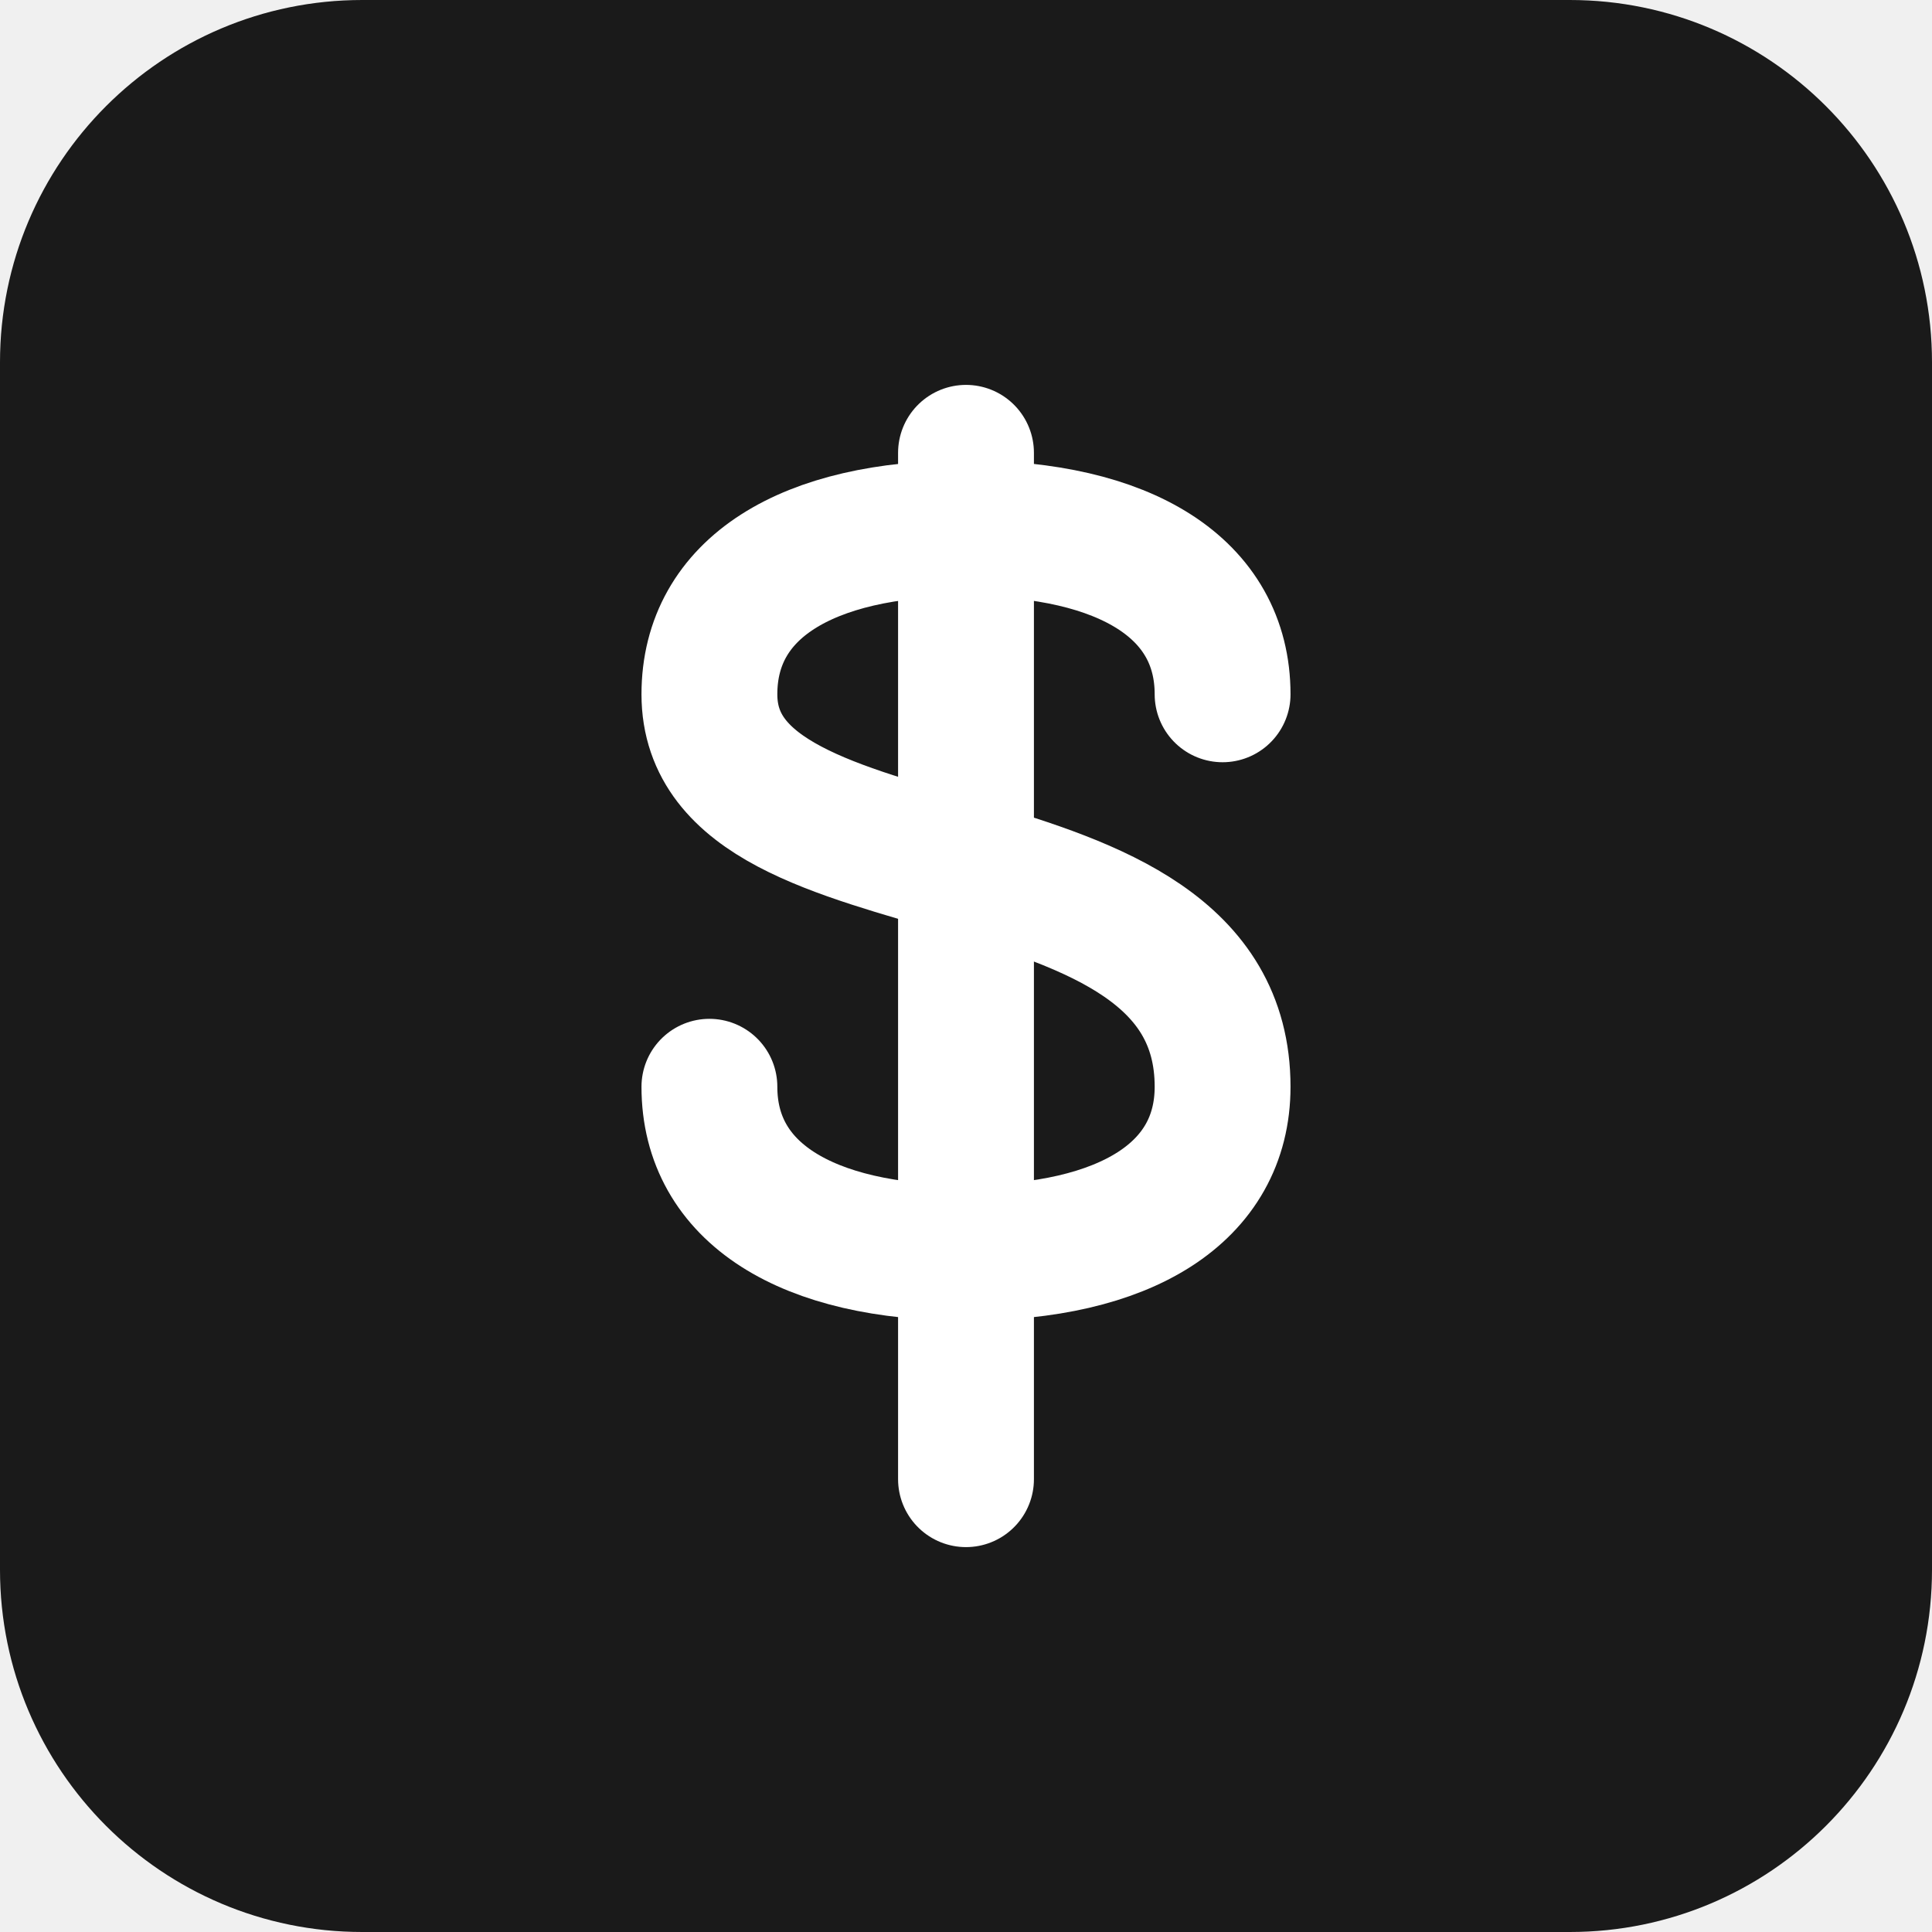
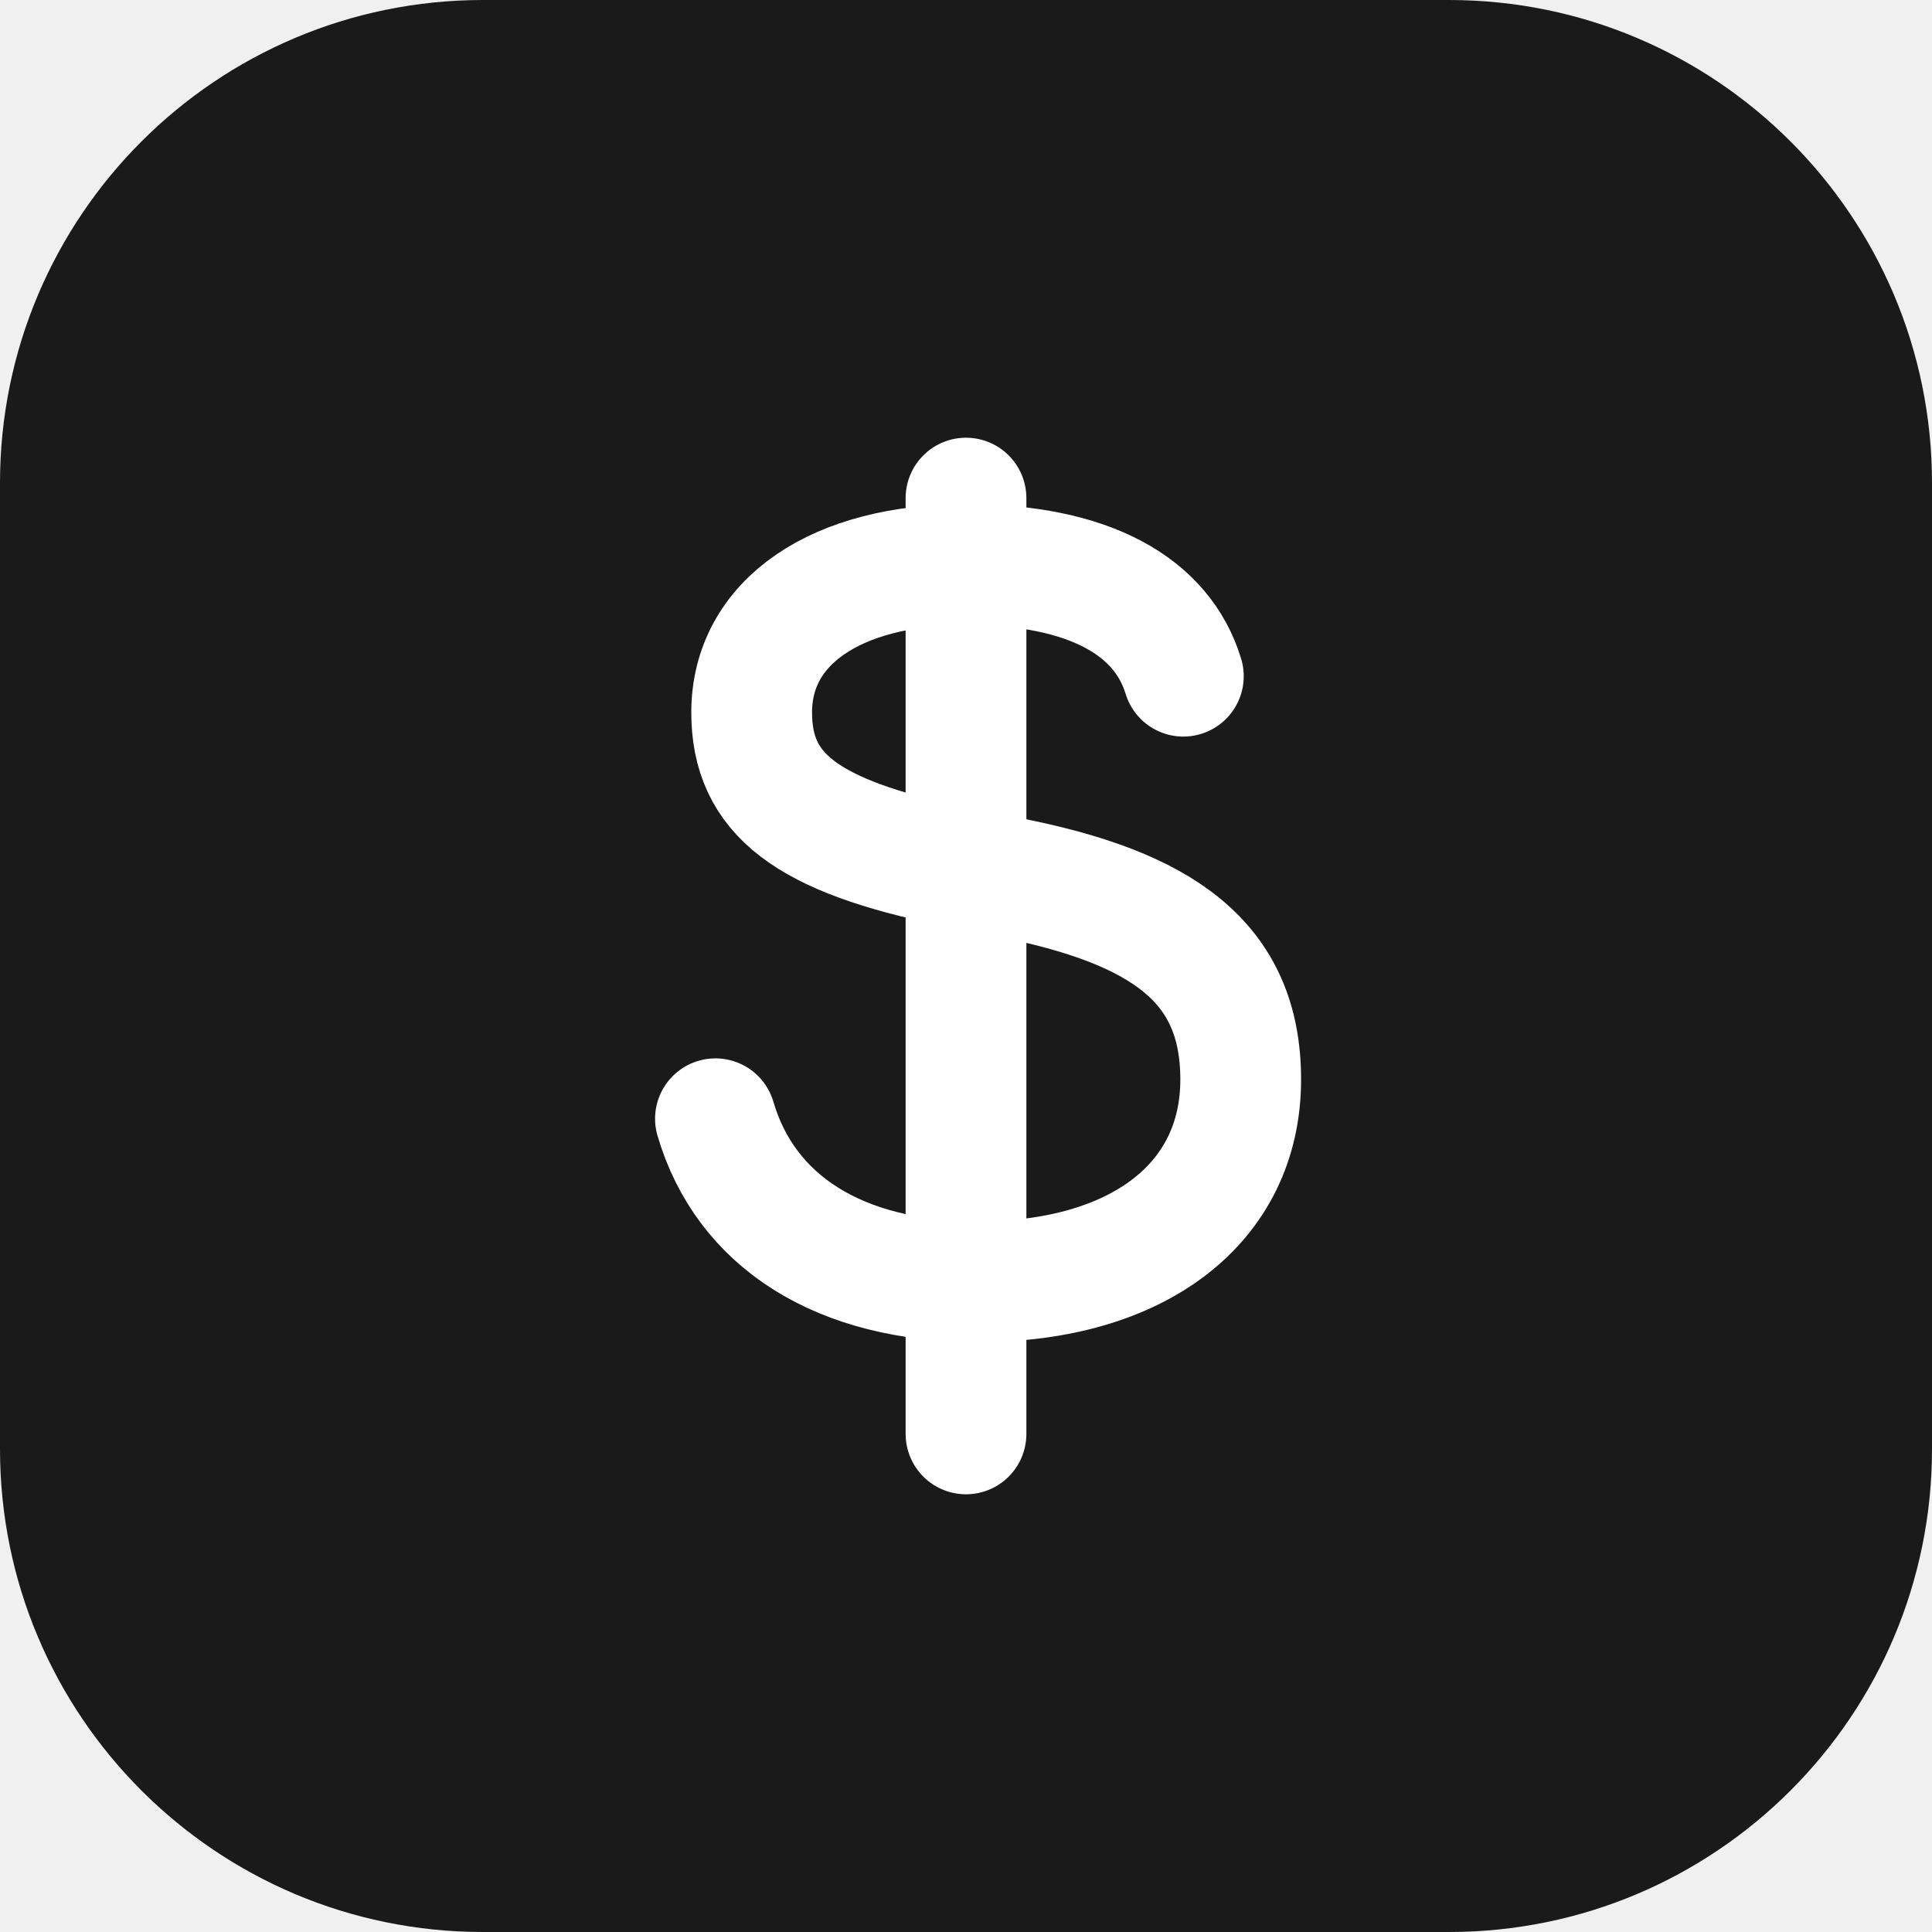
<svg xmlns="http://www.w3.org/2000/svg" viewBox="0 0 32 32" fill="none">
-   <rect width="32" height="32" rx="6" fill="#1A1A1A" />
-   <g stroke="#FFFFFF" stroke-width="2.25" stroke-linecap="round" stroke-linejoin="round" fill="none">
-     <path d="M16 7.5v17" />
-     <path d="M20.25 11.5c0-1.75-1.6-2.75-4.25-2.75S11.75 9.75 11.75 11.5c0 3.5 8.5 2 8.5 6.5 0 1.75-1.6 2.75-4.25 2.75s-4.25-1-4.25-2.75" />
-   </g>
+   <rect width="32" height="32" rx="8" fill="#1A1A1A" />
+   <path d="M19.6 11.2c-.35-1.15-1.55-1.85-3.6-1.85-2.15 0-3.55.95-3.55 2.45 0 1.35.9 2.05 3.35 2.55l.9.18c2.55.5 3.85 1.4 3.85 3.35 0 2.05-1.7 3.35-4.35 3.35-2.3 0-3.85-1-4.35-2.7" stroke="#FFFFFF" stroke-width="2" stroke-linecap="round" fill="none" />
+   <path d="M16 8.25v15.5" stroke="#FFFFFF" stroke-width="2" stroke-linecap="round" />
</svg>
